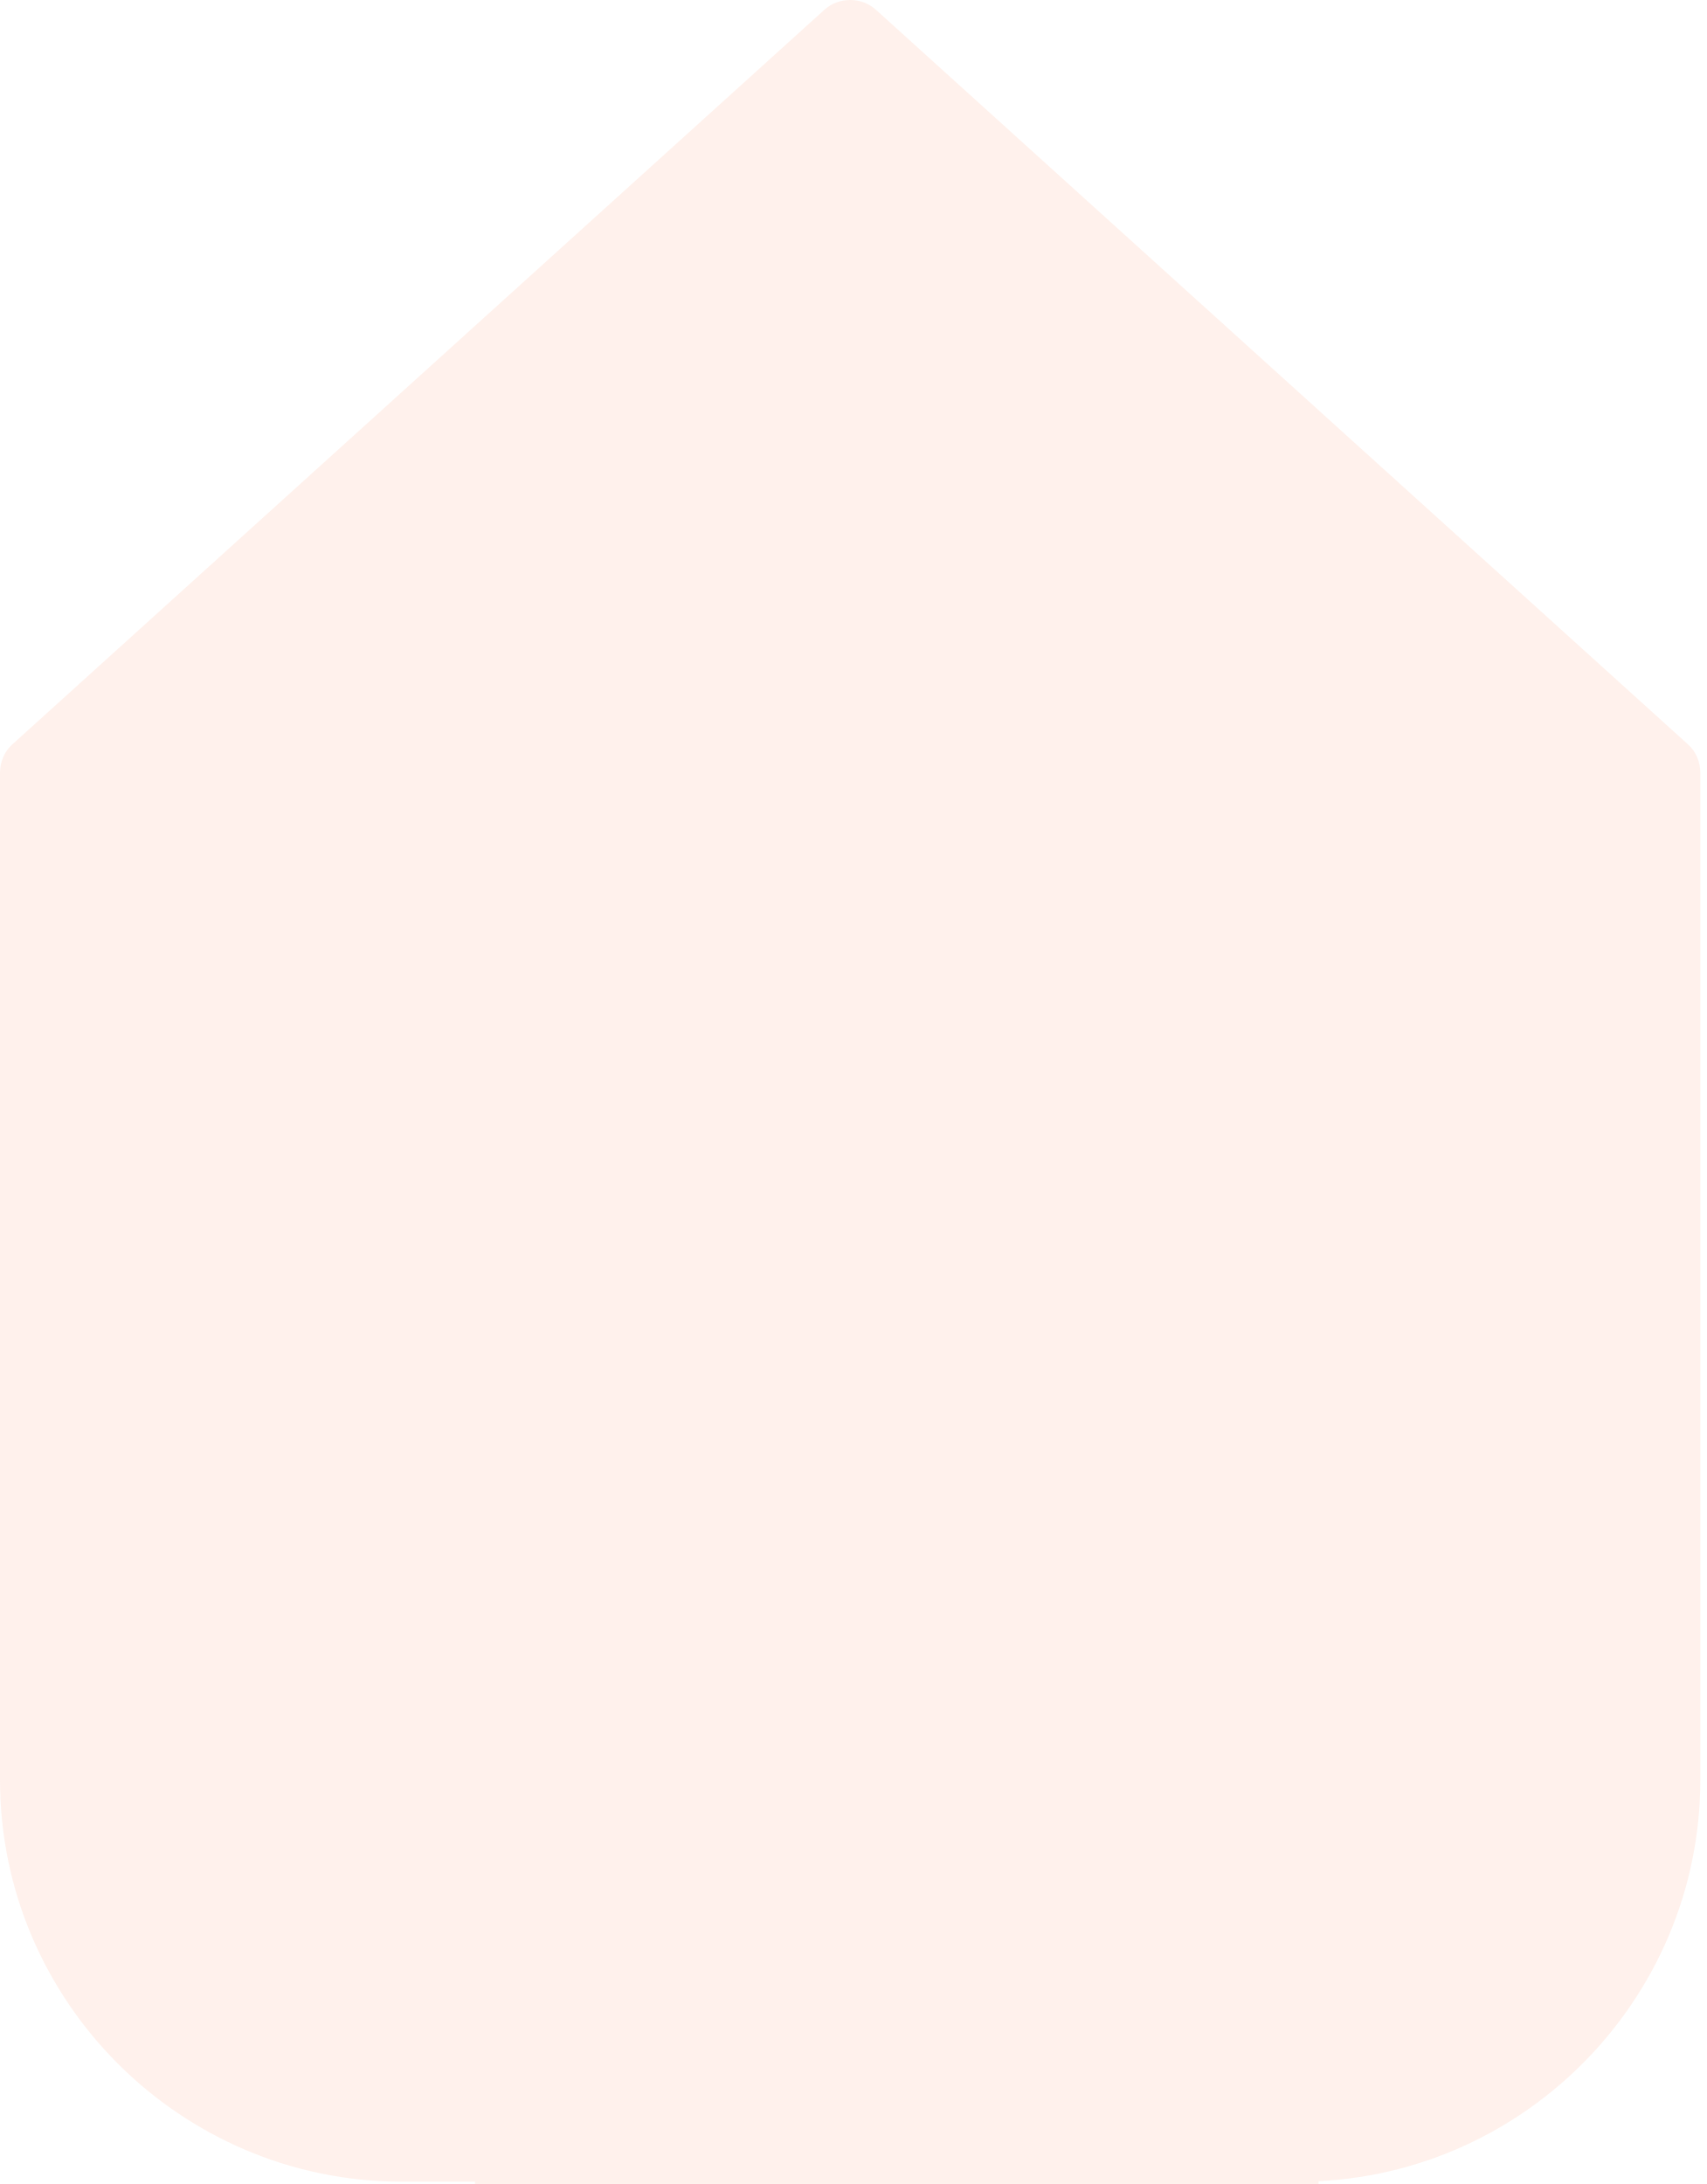
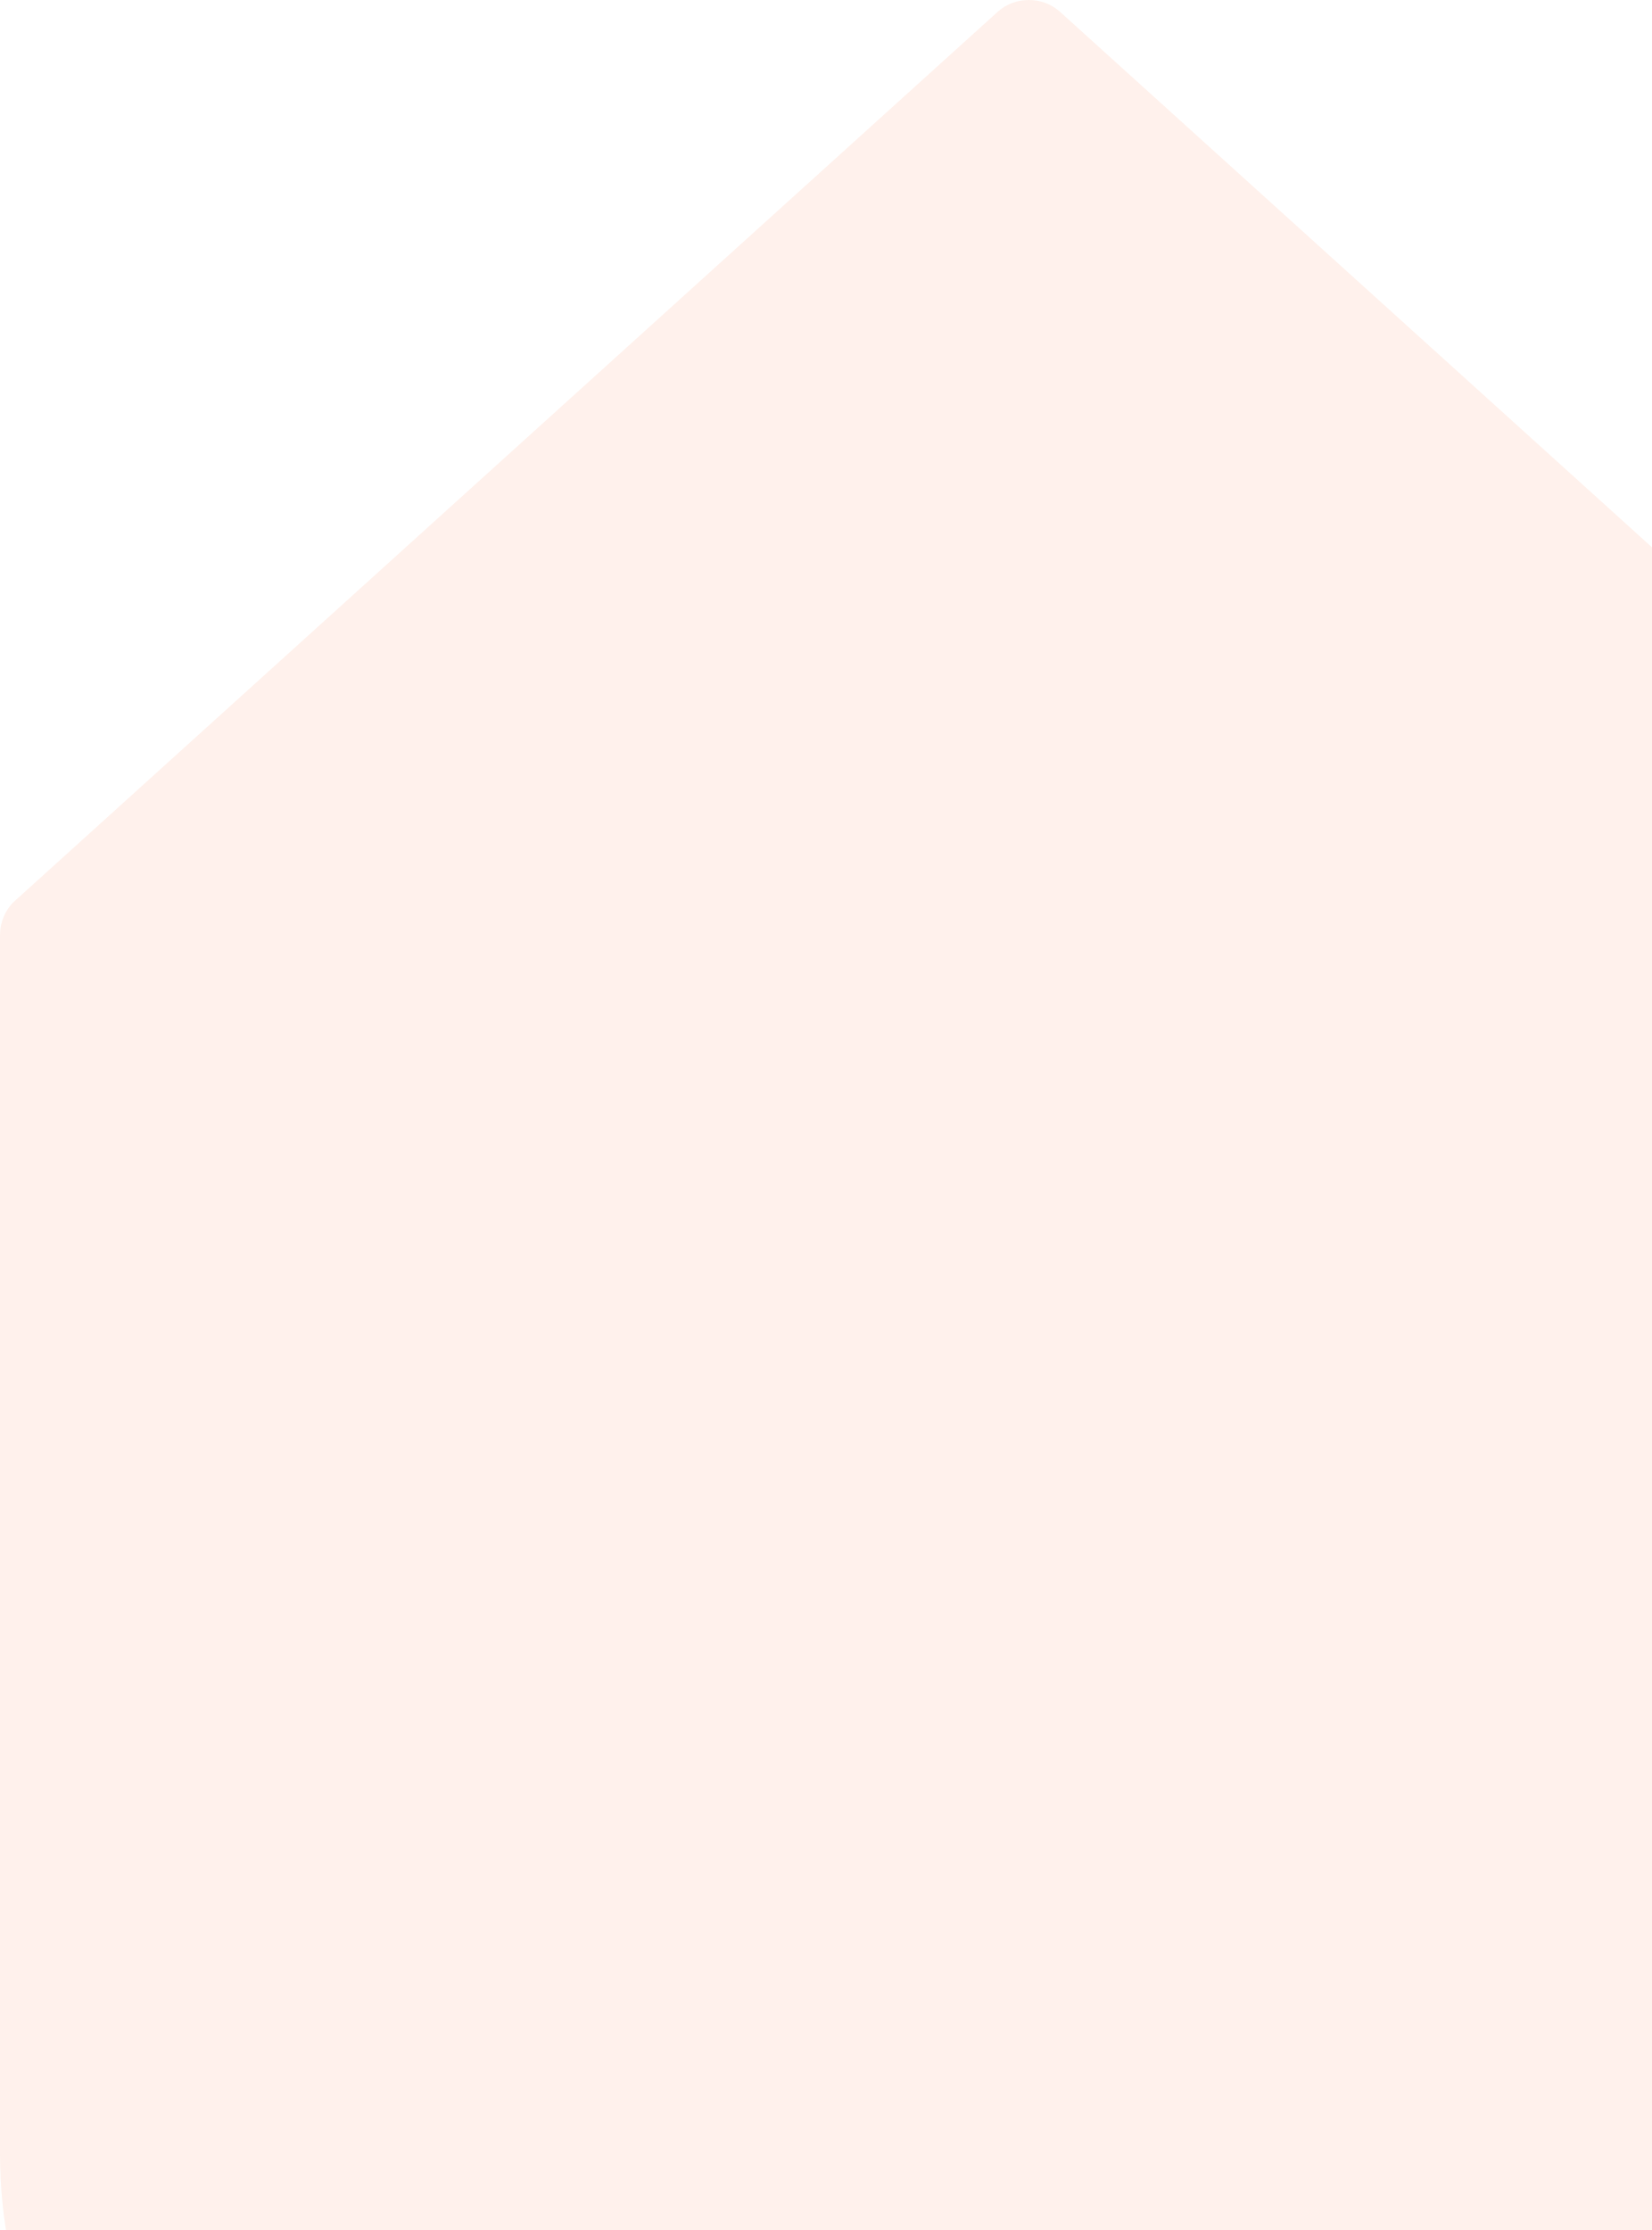
- <svg xmlns="http://www.w3.org/2000/svg" width="50" height="64" viewBox="0 0 50 64" fill="none">
+ <svg xmlns="http://www.w3.org/2000/svg" width="40" height="54" viewBox="0 0 40 54" fill="none">
  <g opacity="0.1">
    <path d="M11.773 63.932H16.514C17.131 63.932 17.616 63.447 17.616 62.83V52.048C17.616 48.014 20.879 44.751 24.913 44.751C26.854 44.751 28.684 45.522 30.073 46.889C31.44 48.278 32.211 50.108 32.211 52.048V62.83C32.211 63.447 32.696 63.932 33.314 63.932H38.054C44.536 63.932 49.827 58.641 49.827 52.159V22.637C49.827 22.329 49.695 22.02 49.474 21.821L25.663 0.281C25.244 -0.094 24.583 -0.094 24.164 0.281L0.353 21.821C0.132 22.02 0 22.328 0 22.637V52.159C0 58.641 5.291 63.932 11.773 63.932Z" fill="#FE753F" />
    <rect x="13.919" y="35.23" width="24.72" height="28.769" fill="#FE753F" />
  </g>
</svg>
